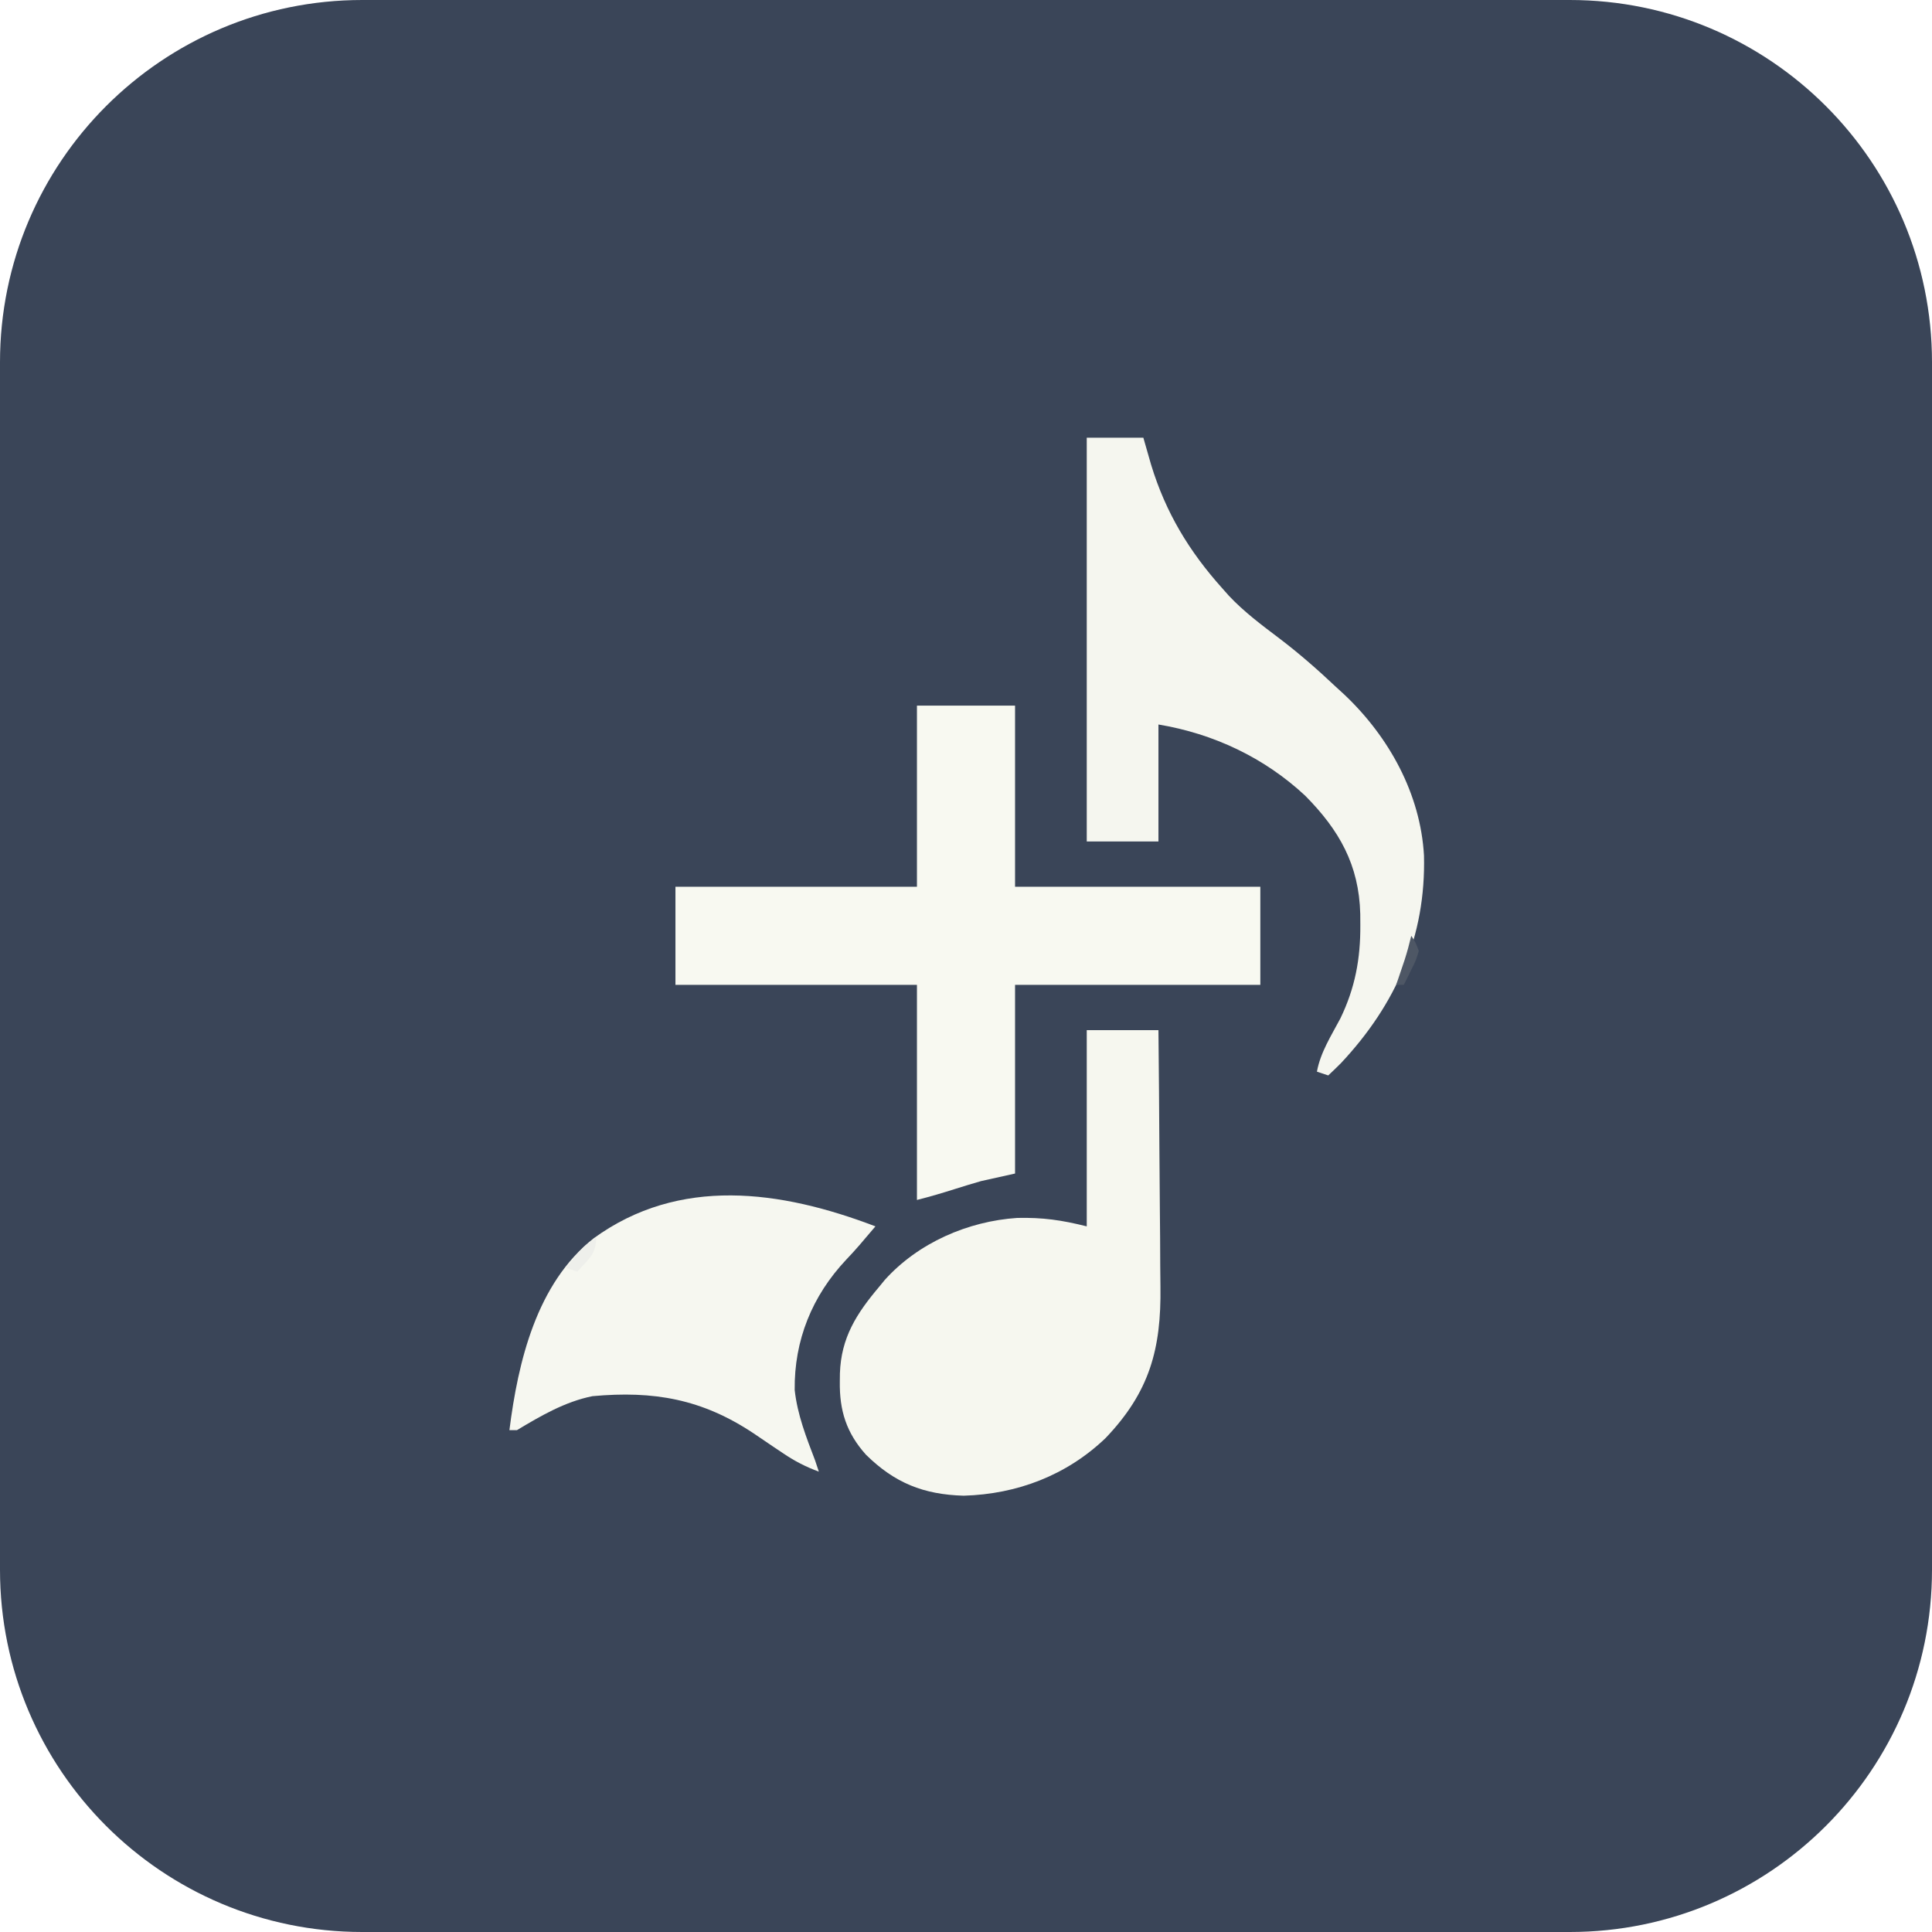
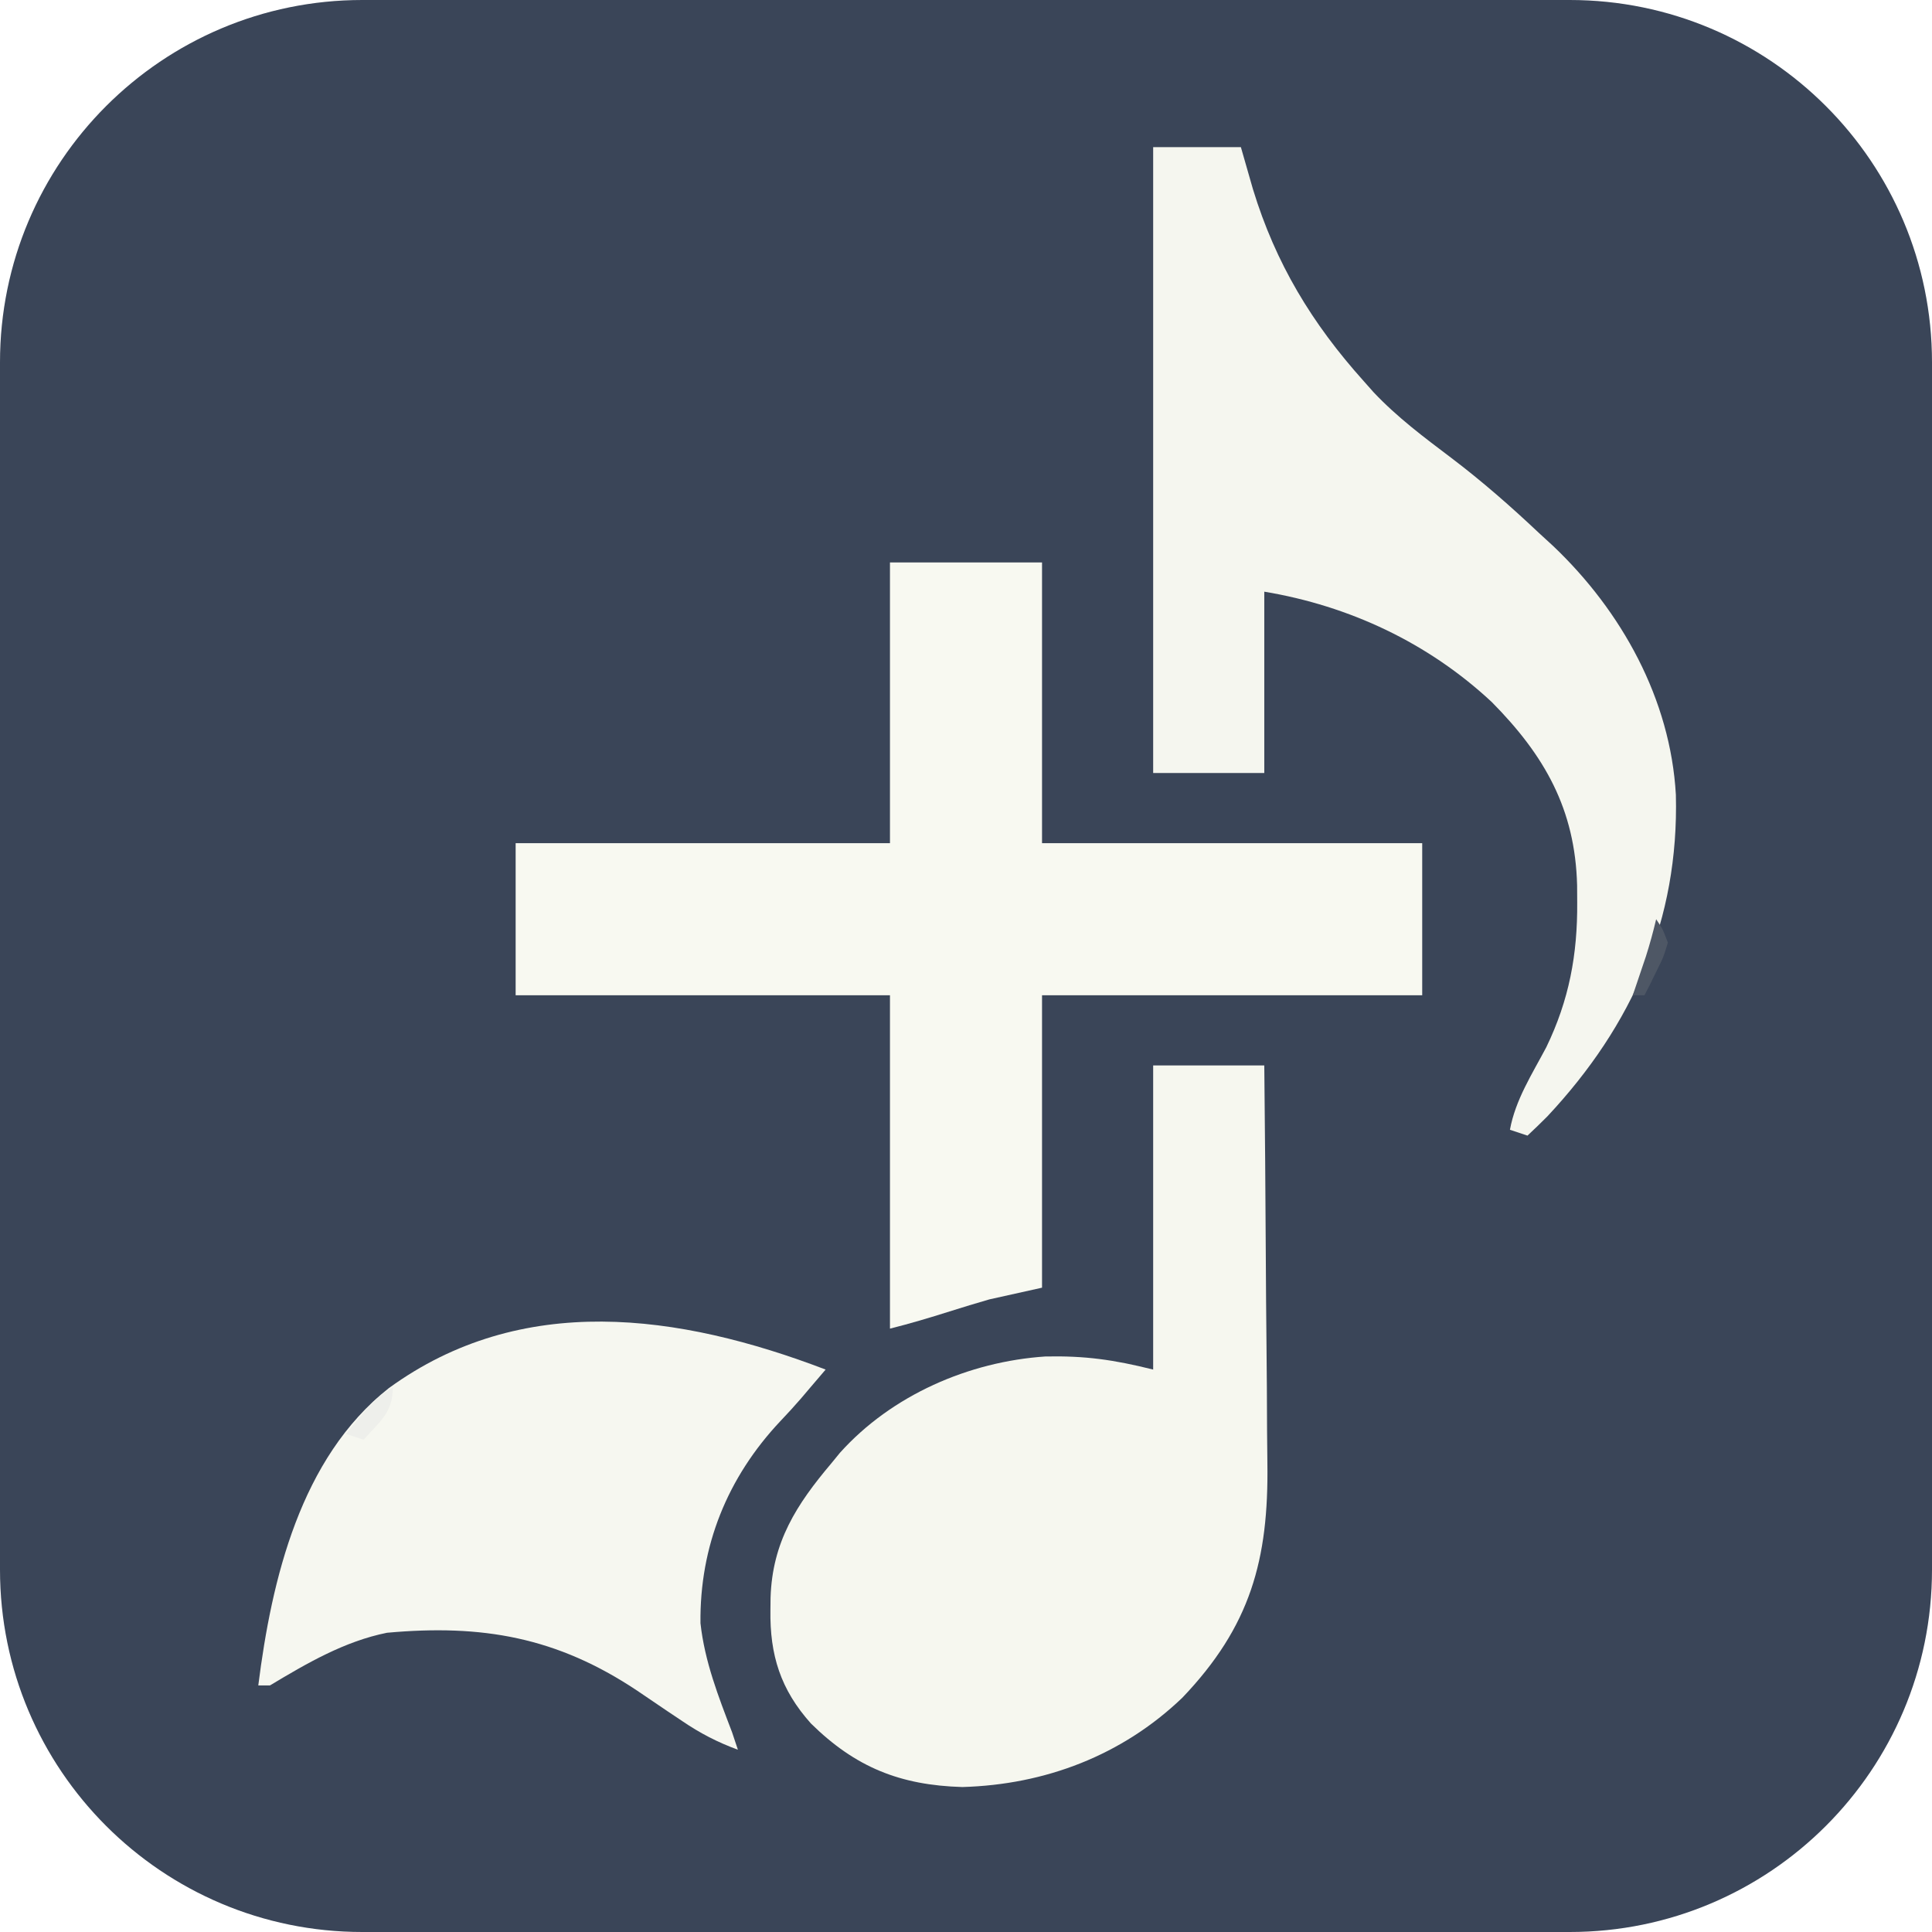
<svg xmlns="http://www.w3.org/2000/svg" version="1.1" width="512" height="512">
  <defs>
    <clipPath id="rounded">
      <rect width="512" height="512" rx="96" ry="96" />
    </clipPath>
  </defs>
  <g clip-path="url(#rounded)">
    <path d="M0 0 C168.96 0 337.92 0 512 0 C512 168.96 512 337.92 512 512 C343.04 512 174.08 512 0 512 C0 343.04 0 174.08 0 0 Z " fill="#3A4558" transform="translate(0,0)" />
-     <path d="M0 0 C8.58 0 17.16 0 26 0 C26 15.84 26 31.68 26 48 C47.45 48 68.9 48 91 48 C91 56.58 91 65.16 91 74 C69.55 74 48.1 74 26 74 C26 90.5 26 107 26 124 C21.545 124.99 21.545 124.99 17 126 C14.721 126.659 12.449 127.343 10.188 128.062 C6.795 129.136 3.454 130.136 0 131 C0 112.19 0 93.38 0 74 C-21.12 74 -42.24 74 -64 74 C-64 65.42 -64 56.84 -64 48 C-42.88 48 -21.76 48 0 48 C0 32.16 0 16.32 0 0 Z " fill="#F8F9F1" transform="translate(243,187)" />
-     <path d="M0 0 C6.27 0 12.54 0 19 0 C19.113 10.875 19.205 21.75 19.259 32.626 C19.285 37.677 19.32 42.728 19.377 47.779 C19.432 52.661 19.461 57.543 19.474 62.426 C19.484 64.281 19.501 66.135 19.529 67.99 C19.761 84.494 16.649 95.905 4.973 108.121 C-5.327 117.974 -18.455 122.976 -32.625 123.375 C-43.265 123.07 -50.915 119.99 -58.5 112.523 C-63.713 106.721 -65.554 100.782 -65.438 93.125 C-65.43 92.422 -65.422 91.72 -65.415 90.996 C-65.114 81.488 -60.995 75.089 -55 68 C-54.522 67.415 -54.044 66.83 -53.551 66.227 C-44.684 56.355 -31.484 50.632 -18.422 49.762 C-11.635 49.625 -6.762 50.31 0 52 C0 34.84 0 17.68 0 0 Z " fill="#F6F7EF" transform="translate(288,273)" />
-     <path d="M0 0 C4.95 0 9.9 0 15 0 C16.021 3.558 16.021 3.558 17.062 7.188 C20.934 19.87 27.14 30.136 36 40 C36.552 40.623 37.103 41.245 37.672 41.887 C41.704 46.169 46.343 49.631 51.021 53.166 C56.286 57.161 61.192 61.465 66 66 C66.782 66.718 67.565 67.436 68.371 68.176 C80.11 79.321 88.447 94.381 89.371 110.727 C89.905 132.102 82.042 150.076 67.383 165.727 C66.28 166.842 65.145 167.927 64 169 C63.01 168.67 62.02 168.34 61 168 C61.936 162.866 64.801 158.462 67.211 153.898 C71.117 145.822 72.562 138.059 72.5 129.125 C72.491 127.679 72.491 127.679 72.483 126.204 C72.157 113.197 66.93 104.008 57.902 94.879 C47.067 84.77 33.588 78.431 19 76 C19 86.23 19 96.46 19 107 C12.73 107 6.46 107 0 107 C0 71.69 0 36.38 0 0 Z " fill="#F5F6EF" transform="translate(288,116)" />
-     <path d="M0 0 C-0.846 0.99 -1.691 1.98 -2.562 3 C-3.11 3.646 -3.658 4.292 -4.223 4.957 C-5.367 6.273 -6.54 7.564 -7.746 8.824 C-16.795 18.437 -21.551 30.2 -21.398 43.367 C-20.68 49.915 -18.339 55.879 -16 62 C-15.67 62.99 -15.34 63.98 -15 65 C-18.494 63.71 -21.435 62.194 -24.512 60.102 C-25.353 59.54 -26.194 58.977 -27.061 58.398 C-28.795 57.228 -30.527 56.053 -32.256 54.875 C-45.964 45.743 -58.725 43.516 -75 45 C-82.273 46.464 -88.704 50.222 -95 54 C-95.66 54 -96.32 54 -97 54 C-94.71 35.865 -89.804 15.101 -74.688 3.176 C-51.978 -13.337 -25.106 -9.593 0 0 Z " fill="#F6F7F0" transform="translate(232,325)" />
-     <path d="M0 0 C1.125 1.688 1.125 1.688 2 4 C1.25 6.5 1.25 6.5 0 9 C-0.371 9.763 -0.743 10.526 -1.125 11.312 C-1.414 11.869 -1.702 12.426 -2 13 C-2.66 13 -3.32 13 -4 13 C-3.795 12.397 -3.59 11.793 -3.379 11.172 C-2.975 9.973 -2.975 9.973 -2.562 8.75 C-2.296 7.961 -2.029 7.172 -1.754 6.359 C-1.08 4.252 -0.508 2.152 0 0 Z " fill="#4E5765" transform="translate(374,248)" />
-     <path d="M0 0 C0 4.39 -2.128 5.769 -5 9 C-5.99 8.67 -6.98 8.34 -8 8 C-3.375 2.25 -3.375 2.25 0 0 Z " fill="#EEEFEB" transform="translate(158,328)" />
+     <g transform="translate(256, 256) scale(1.55) translate(-256, -256)">
+       <path d="M0 0 C8.58 0 17.16 0 26 0 C26 15.84 26 31.68 26 48 C47.45 48 68.9 48 91 48 C91 56.58 91 65.16 91 74 C69.55 74 48.1 74 26 74 C26 90.5 26 107 26 124 C21.545 124.99 21.545 124.99 17 126 C14.721 126.659 12.449 127.343 10.188 128.062 C6.795 129.136 3.454 130.136 0 131 C0 112.19 0 93.38 0 74 C-21.12 74 -42.24 74 -64 74 C-64 65.42 -64 56.84 -64 48 C-42.88 48 -21.76 48 0 48 C0 32.16 0 16.32 0 0 Z " fill="#F8F9F1" transform="translate(243,187)" />
+       <path d="M0 0 C6.27 0 12.54 0 19 0 C19.113 10.875 19.205 21.75 19.259 32.626 C19.285 37.677 19.32 42.728 19.377 47.779 C19.432 52.661 19.461 57.543 19.474 62.426 C19.484 64.281 19.501 66.135 19.529 67.99 C19.761 84.494 16.649 95.905 4.973 108.121 C-5.327 117.974 -18.455 122.976 -32.625 123.375 C-43.265 123.07 -50.915 119.99 -58.5 112.523 C-63.713 106.721 -65.554 100.782 -65.438 93.125 C-65.43 92.422 -65.422 91.72 -65.415 90.996 C-65.114 81.488 -60.995 75.089 -55 68 C-54.522 67.415 -54.044 66.83 -53.551 66.227 C-44.684 56.355 -31.484 50.632 -18.422 49.762 C-11.635 49.625 -6.762 50.31 0 52 C0 34.84 0 17.68 0 0 Z " fill="#F6F7EF" transform="translate(288,273)" />
+       <path d="M0 0 C4.95 0 9.9 0 15 0 C16.021 3.558 16.021 3.558 17.062 7.188 C20.934 19.87 27.14 30.136 36 40 C36.552 40.623 37.103 41.245 37.672 41.887 C41.704 46.169 46.343 49.631 51.021 53.166 C56.286 57.161 61.192 61.465 66 66 C66.782 66.718 67.565 67.436 68.371 68.176 C80.11 79.321 88.447 94.381 89.371 110.727 C89.905 132.102 82.042 150.076 67.383 165.727 C66.28 166.842 65.145 167.927 64 169 C63.01 168.67 62.02 168.34 61 168 C61.936 162.866 64.801 158.462 67.211 153.898 C71.117 145.822 72.562 138.059 72.5 129.125 C72.491 127.679 72.491 127.679 72.483 126.204 C72.157 113.197 66.93 104.008 57.902 94.879 C47.067 84.77 33.588 78.431 19 76 C19 86.23 19 96.46 19 107 C12.73 107 6.46 107 0 107 C0 71.69 0 36.38 0 0 Z " fill="#F5F6EF" transform="translate(288,116)" />
+       <path d="M0 0 C-0.846 0.99 -1.691 1.98 -2.562 3 C-3.11 3.646 -3.658 4.292 -4.223 4.957 C-5.367 6.273 -6.54 7.564 -7.746 8.824 C-16.795 18.437 -21.551 30.2 -21.398 43.367 C-20.68 49.915 -18.339 55.879 -16 62 C-15.67 62.99 -15.34 63.98 -15 65 C-18.494 63.71 -21.435 62.194 -24.512 60.102 C-25.353 59.54 -26.194 58.977 -27.061 58.398 C-28.795 57.228 -30.527 56.053 -32.256 54.875 C-45.964 45.743 -58.725 43.516 -75 45 C-82.273 46.464 -88.704 50.222 -95 54 C-95.66 54 -96.32 54 -97 54 C-94.71 35.865 -89.804 15.101 -74.688 3.176 C-51.978 -13.337 -25.106 -9.593 0 0 Z " fill="#F6F7F0" transform="translate(232,325)" />
+       <path d="M0 0 C1.125 1.688 1.125 1.688 2 4 C1.25 6.5 1.25 6.5 0 9 C-0.371 9.763 -0.743 10.526 -1.125 11.312 C-1.414 11.869 -1.702 12.426 -2 13 C-2.66 13 -3.32 13 -4 13 C-3.795 12.397 -3.59 11.793 -3.379 11.172 C-2.975 9.973 -2.975 9.973 -2.562 8.75 C-2.296 7.961 -2.029 7.172 -1.754 6.359 C-1.08 4.252 -0.508 2.152 0 0 Z " fill="#4E5765" transform="translate(374,248)" />
+       <path d="M0 0 C0 4.39 -2.128 5.769 -5 9 C-5.99 8.67 -6.98 8.34 -8 8 C-3.375 2.25 -3.375 2.25 0 0 Z " fill="#EEEFEB" transform="translate(158,328)" />
+     </g>
  </g>
</svg>
